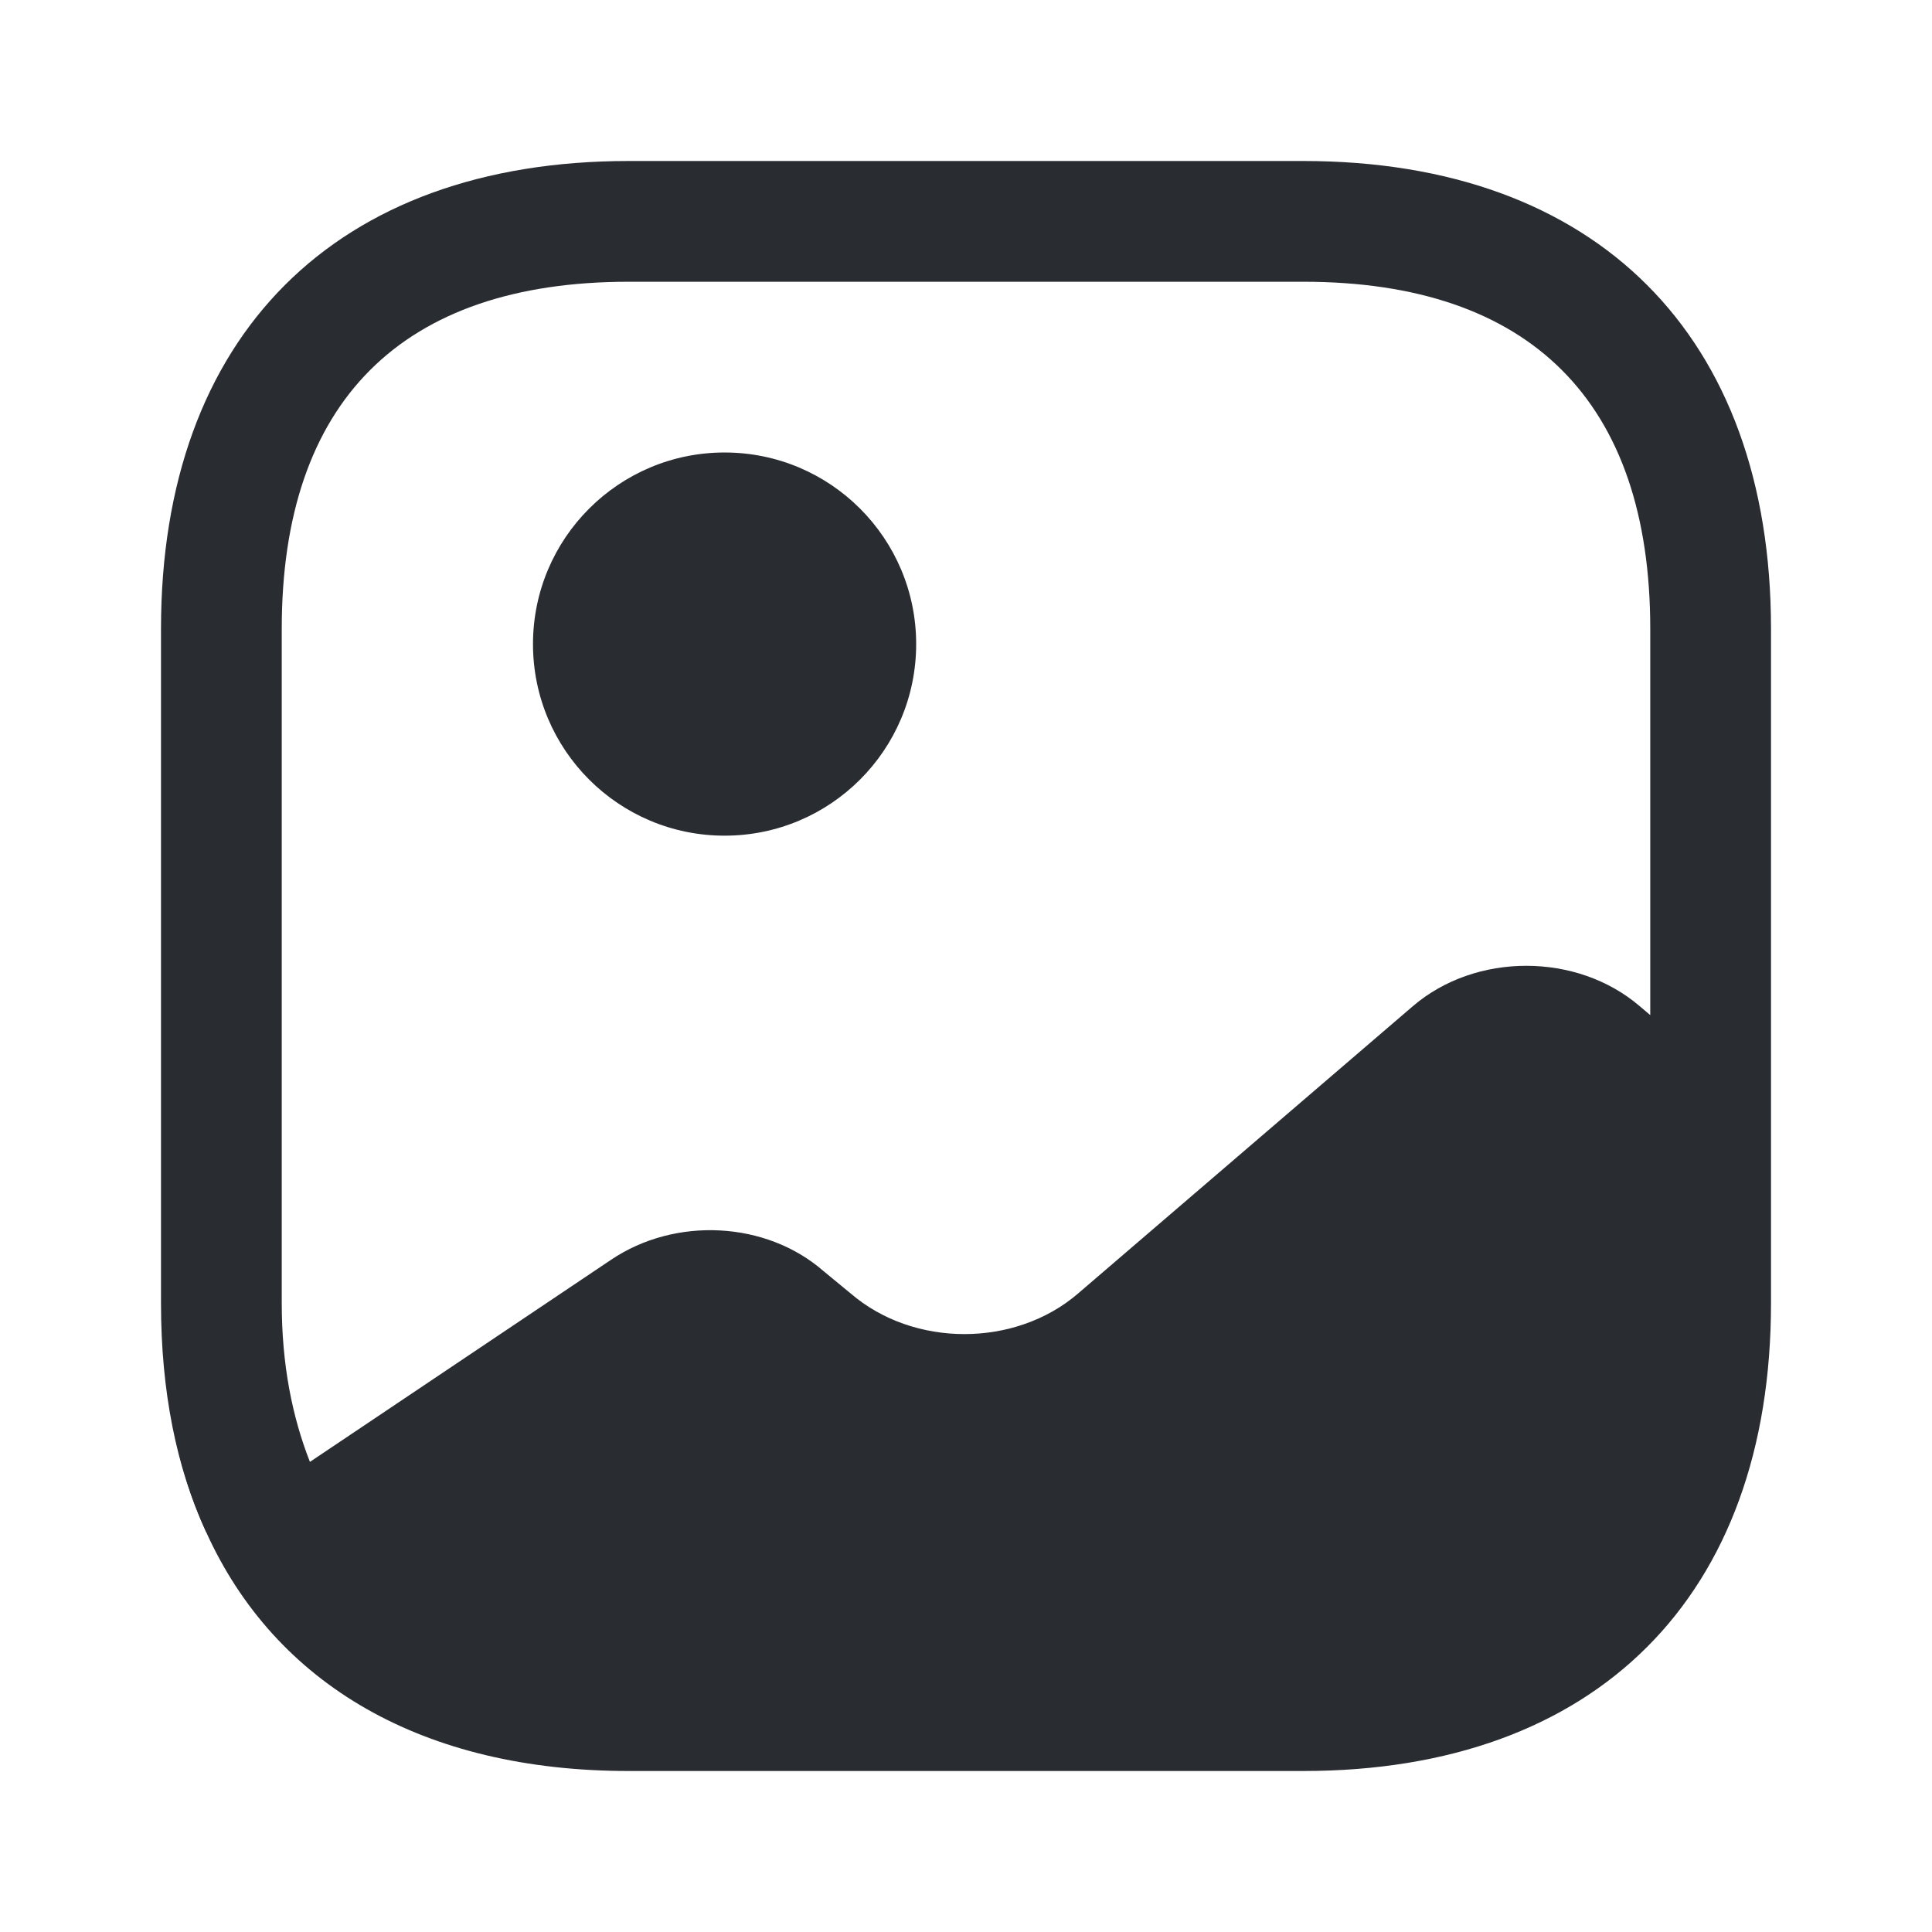
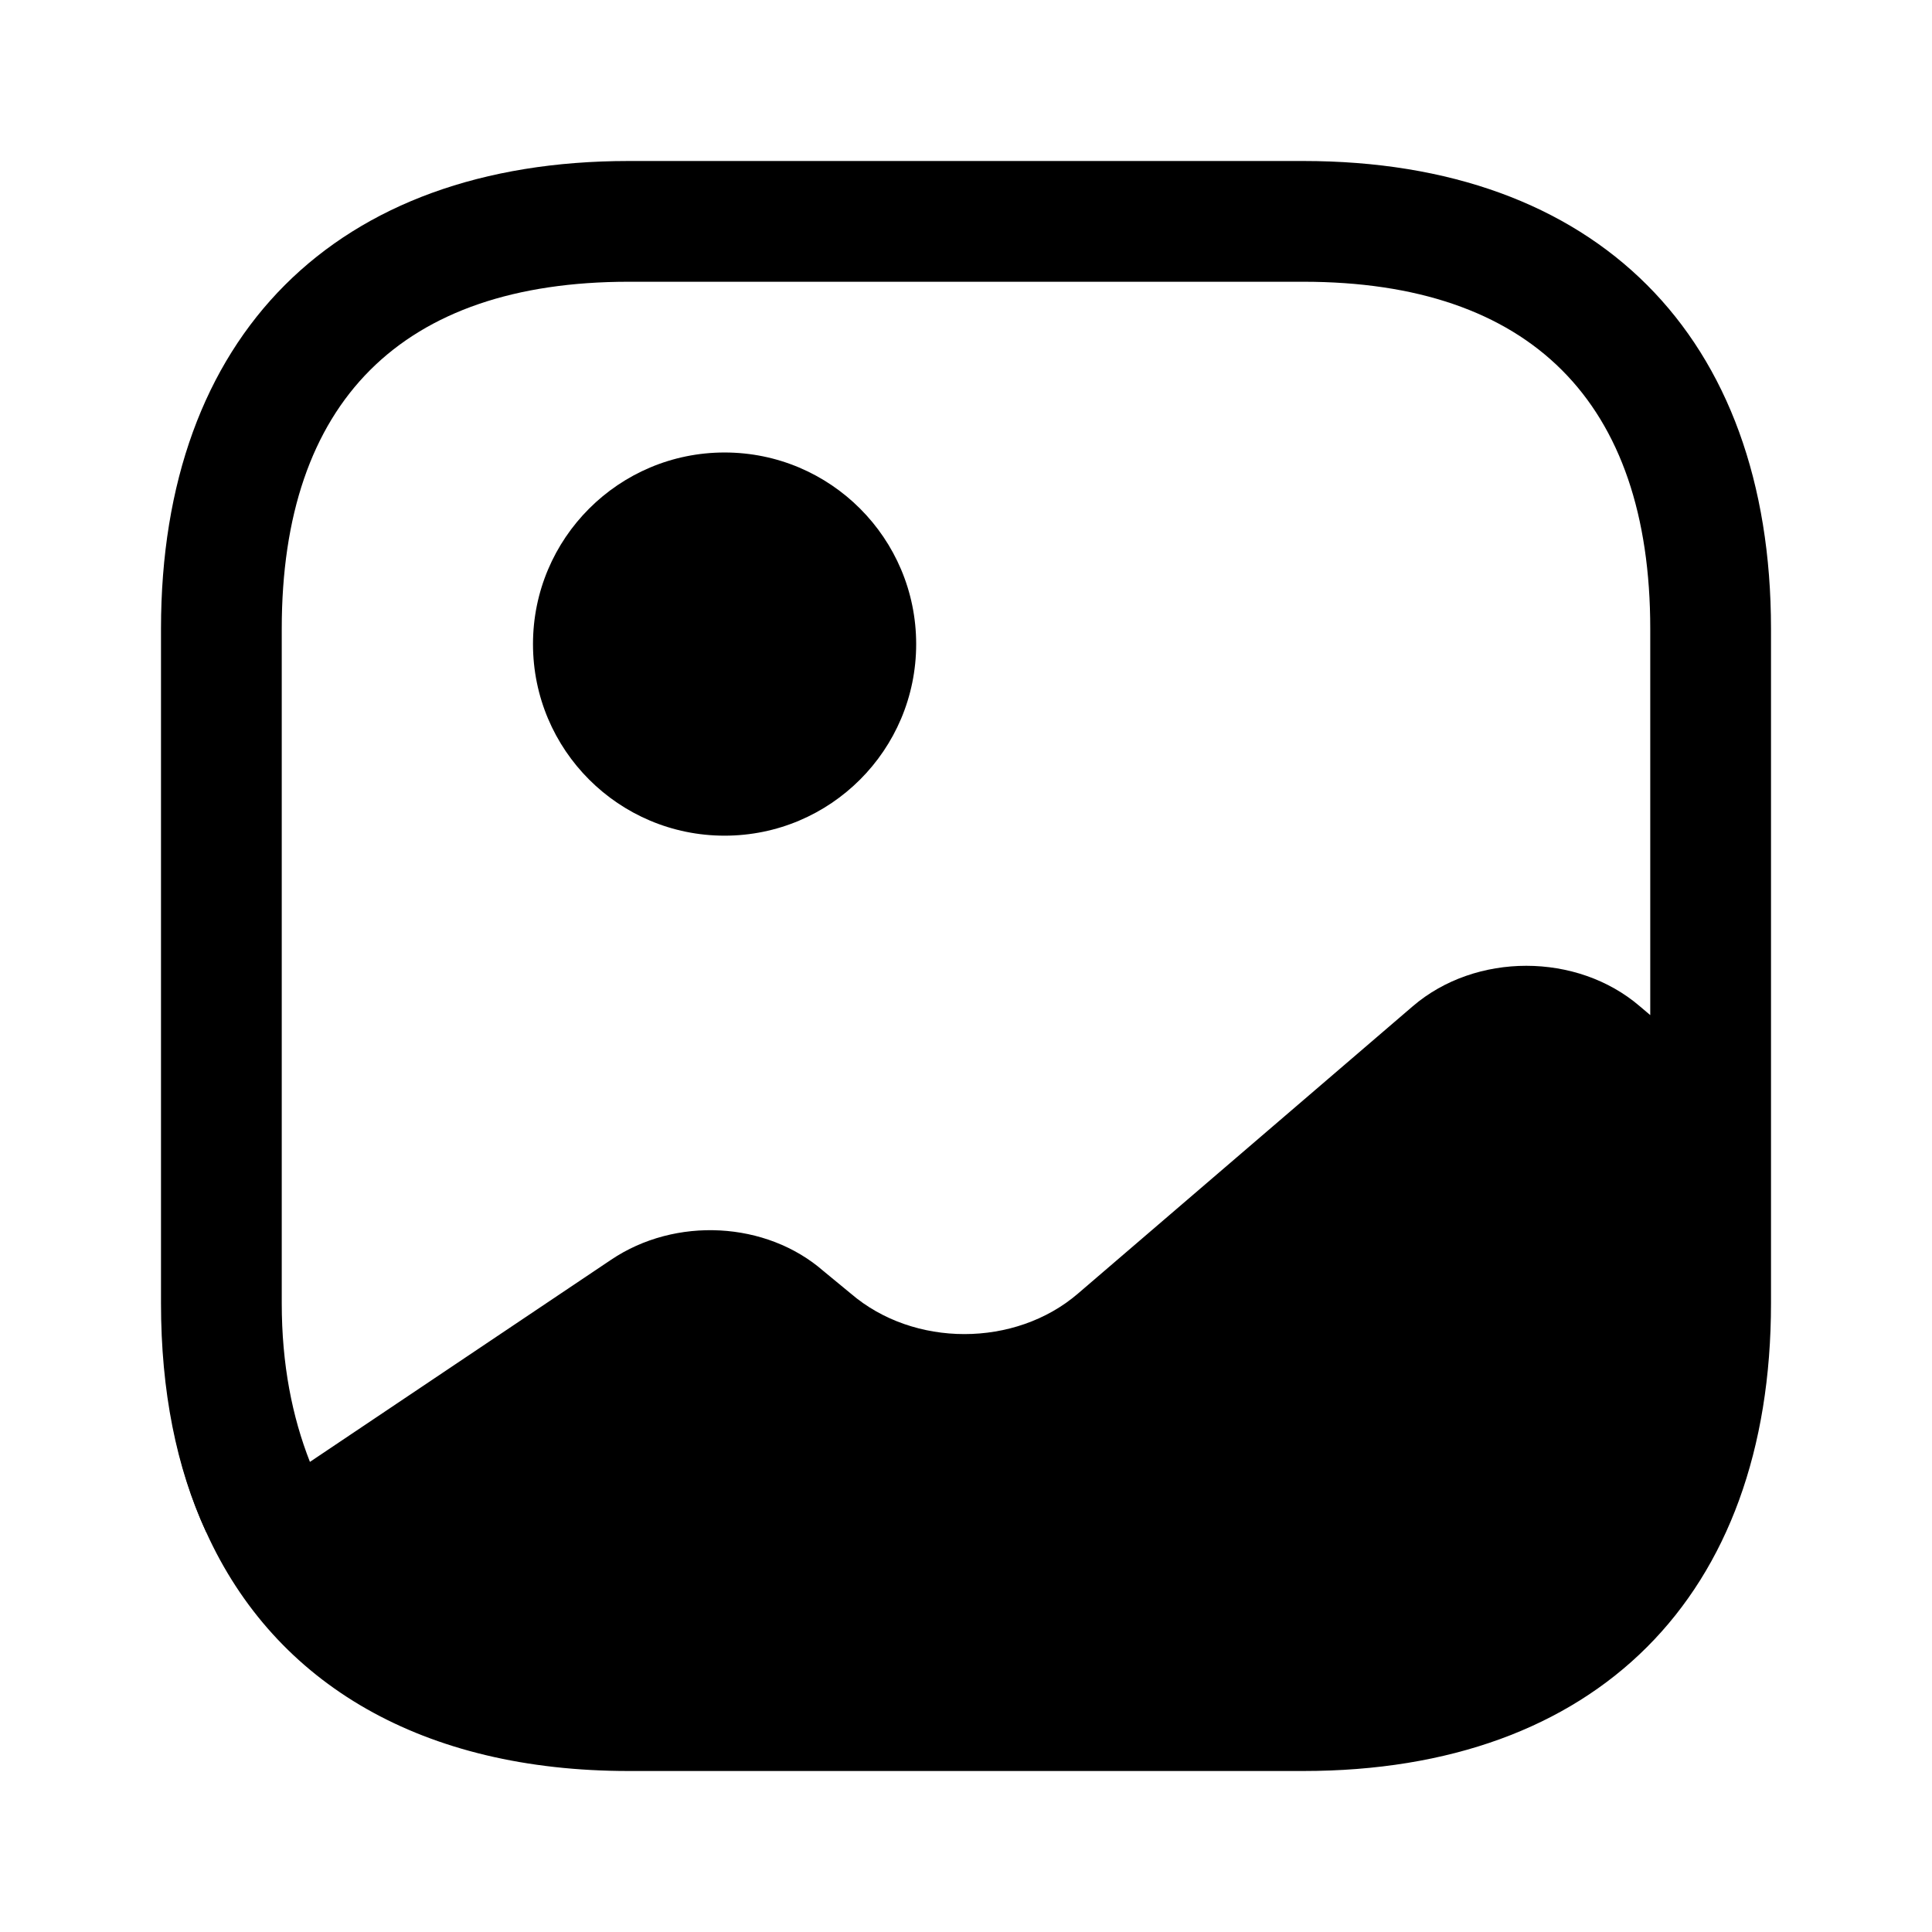
- <svg xmlns="http://www.w3.org/2000/svg" viewBox="0 0 24 24" fill="none" width="24" height="24">
-   <path d="M2.581 19.011L2.561 19.031C2.291 18.441 2.121 17.771 2.051 17.031C2.121 17.761 2.311 18.421 2.581 19.011Z" fill="#292D32" />
-   <path d="M9.001 10.381C10.316 10.381 11.381 9.316 11.381 8.001C11.381 6.687 10.316 5.621 9.001 5.621C7.687 5.621 6.621 6.687 6.621 8.001C6.621 9.316 7.687 10.381 9.001 10.381Z" fill="#292D32" />
-   <path d="M16.19 2H7.81C4.17 2 2 4.17 2 7.81V16.19C2 17.28 2.19 18.23 2.56 19.03C3.42 20.93 5.26 22 7.81 22H16.19C19.83 22 22 19.83 22 16.19V13.9V7.81C22 4.17 19.83 2 16.19 2ZM20.37 12.5C19.59 11.83 18.33 11.83 17.55 12.5L13.39 16.07C12.61 16.74 11.35 16.74 10.57 16.07L10.23 15.79C9.52 15.17 8.39 15.11 7.59 15.65L3.85 18.16C3.63 17.6 3.5 16.95 3.5 16.19V7.81C3.5 4.99 4.99 3.5 7.81 3.5H16.19C19.01 3.5 20.5 4.99 20.5 7.81V12.61L20.37 12.5Z" fill="#292D32" />
+ <svg xmlns="http://www.w3.org/2000/svg" viewBox="0 0 24 24" fill="none">
+   <path d="M2.581 19.011L2.561 19.031C2.291 18.441 2.121 17.771 2.051 17.031C2.121 17.761 2.311 18.421 2.581 19.011Z" fill="currentColor">
+ </path>
+   <path d="M9.001 10.381C10.316 10.381 11.381 9.316 11.381 8.001C11.381 6.687 10.316 5.621 9.001 5.621C7.687 5.621 6.621 6.687 6.621 8.001C6.621 9.316 7.687 10.381 9.001 10.381Z" fill="currentColor">
+ </path>
+   <path d="M16.19 2H7.81C4.17 2 2 4.17 2 7.81V16.19C2 17.28 2.19 18.23 2.56 19.03C3.42 20.93 5.26 22 7.81 22H16.19C19.83 22 22 19.83 22 16.19V13.9V7.81C22 4.17 19.83 2 16.19 2ZM20.37 12.5C19.59 11.83 18.33 11.83 17.55 12.5L13.39 16.07C12.61 16.74 11.35 16.74 10.57 16.07L10.23 15.79C9.52 15.17 8.39 15.11 7.59 15.65L3.85 18.16C3.63 17.6 3.5 16.95 3.5 16.19V7.81C3.5 4.99 4.99 3.5 7.81 3.5H16.19C19.01 3.5 20.5 4.99 20.5 7.81V12.61L20.37 12.5Z" fill="currentColor">
+ </path>
</svg>
